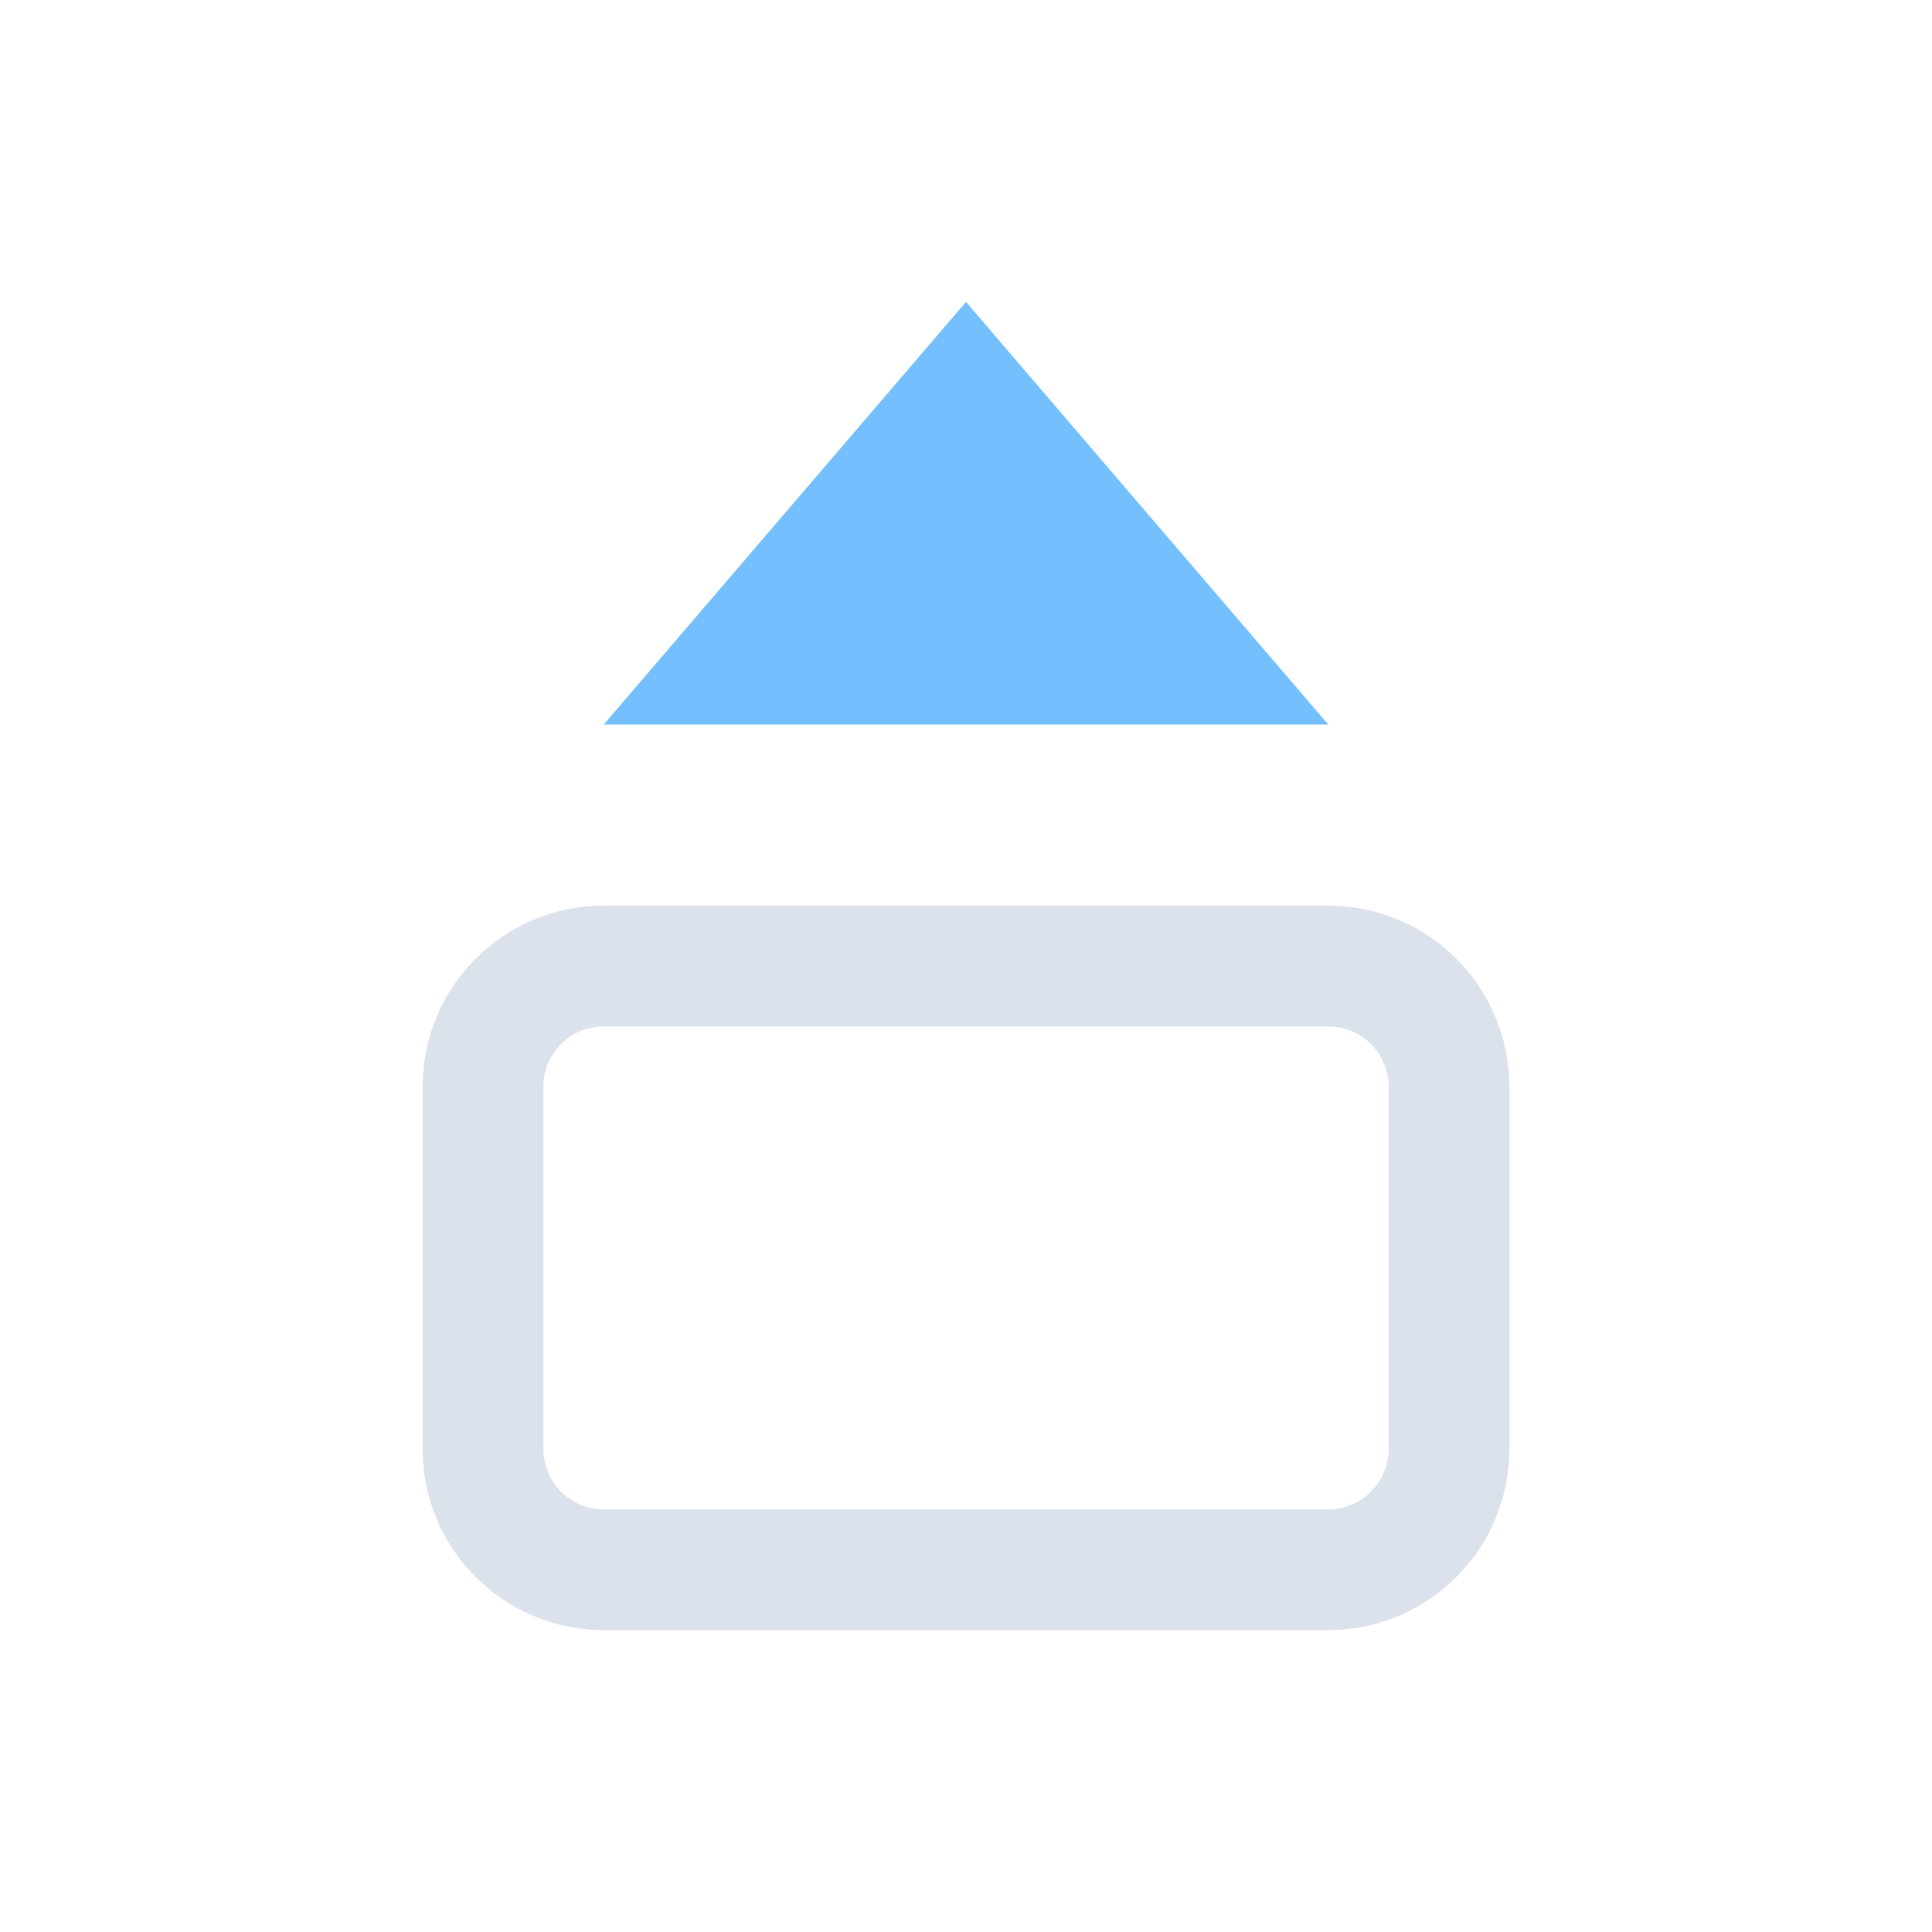
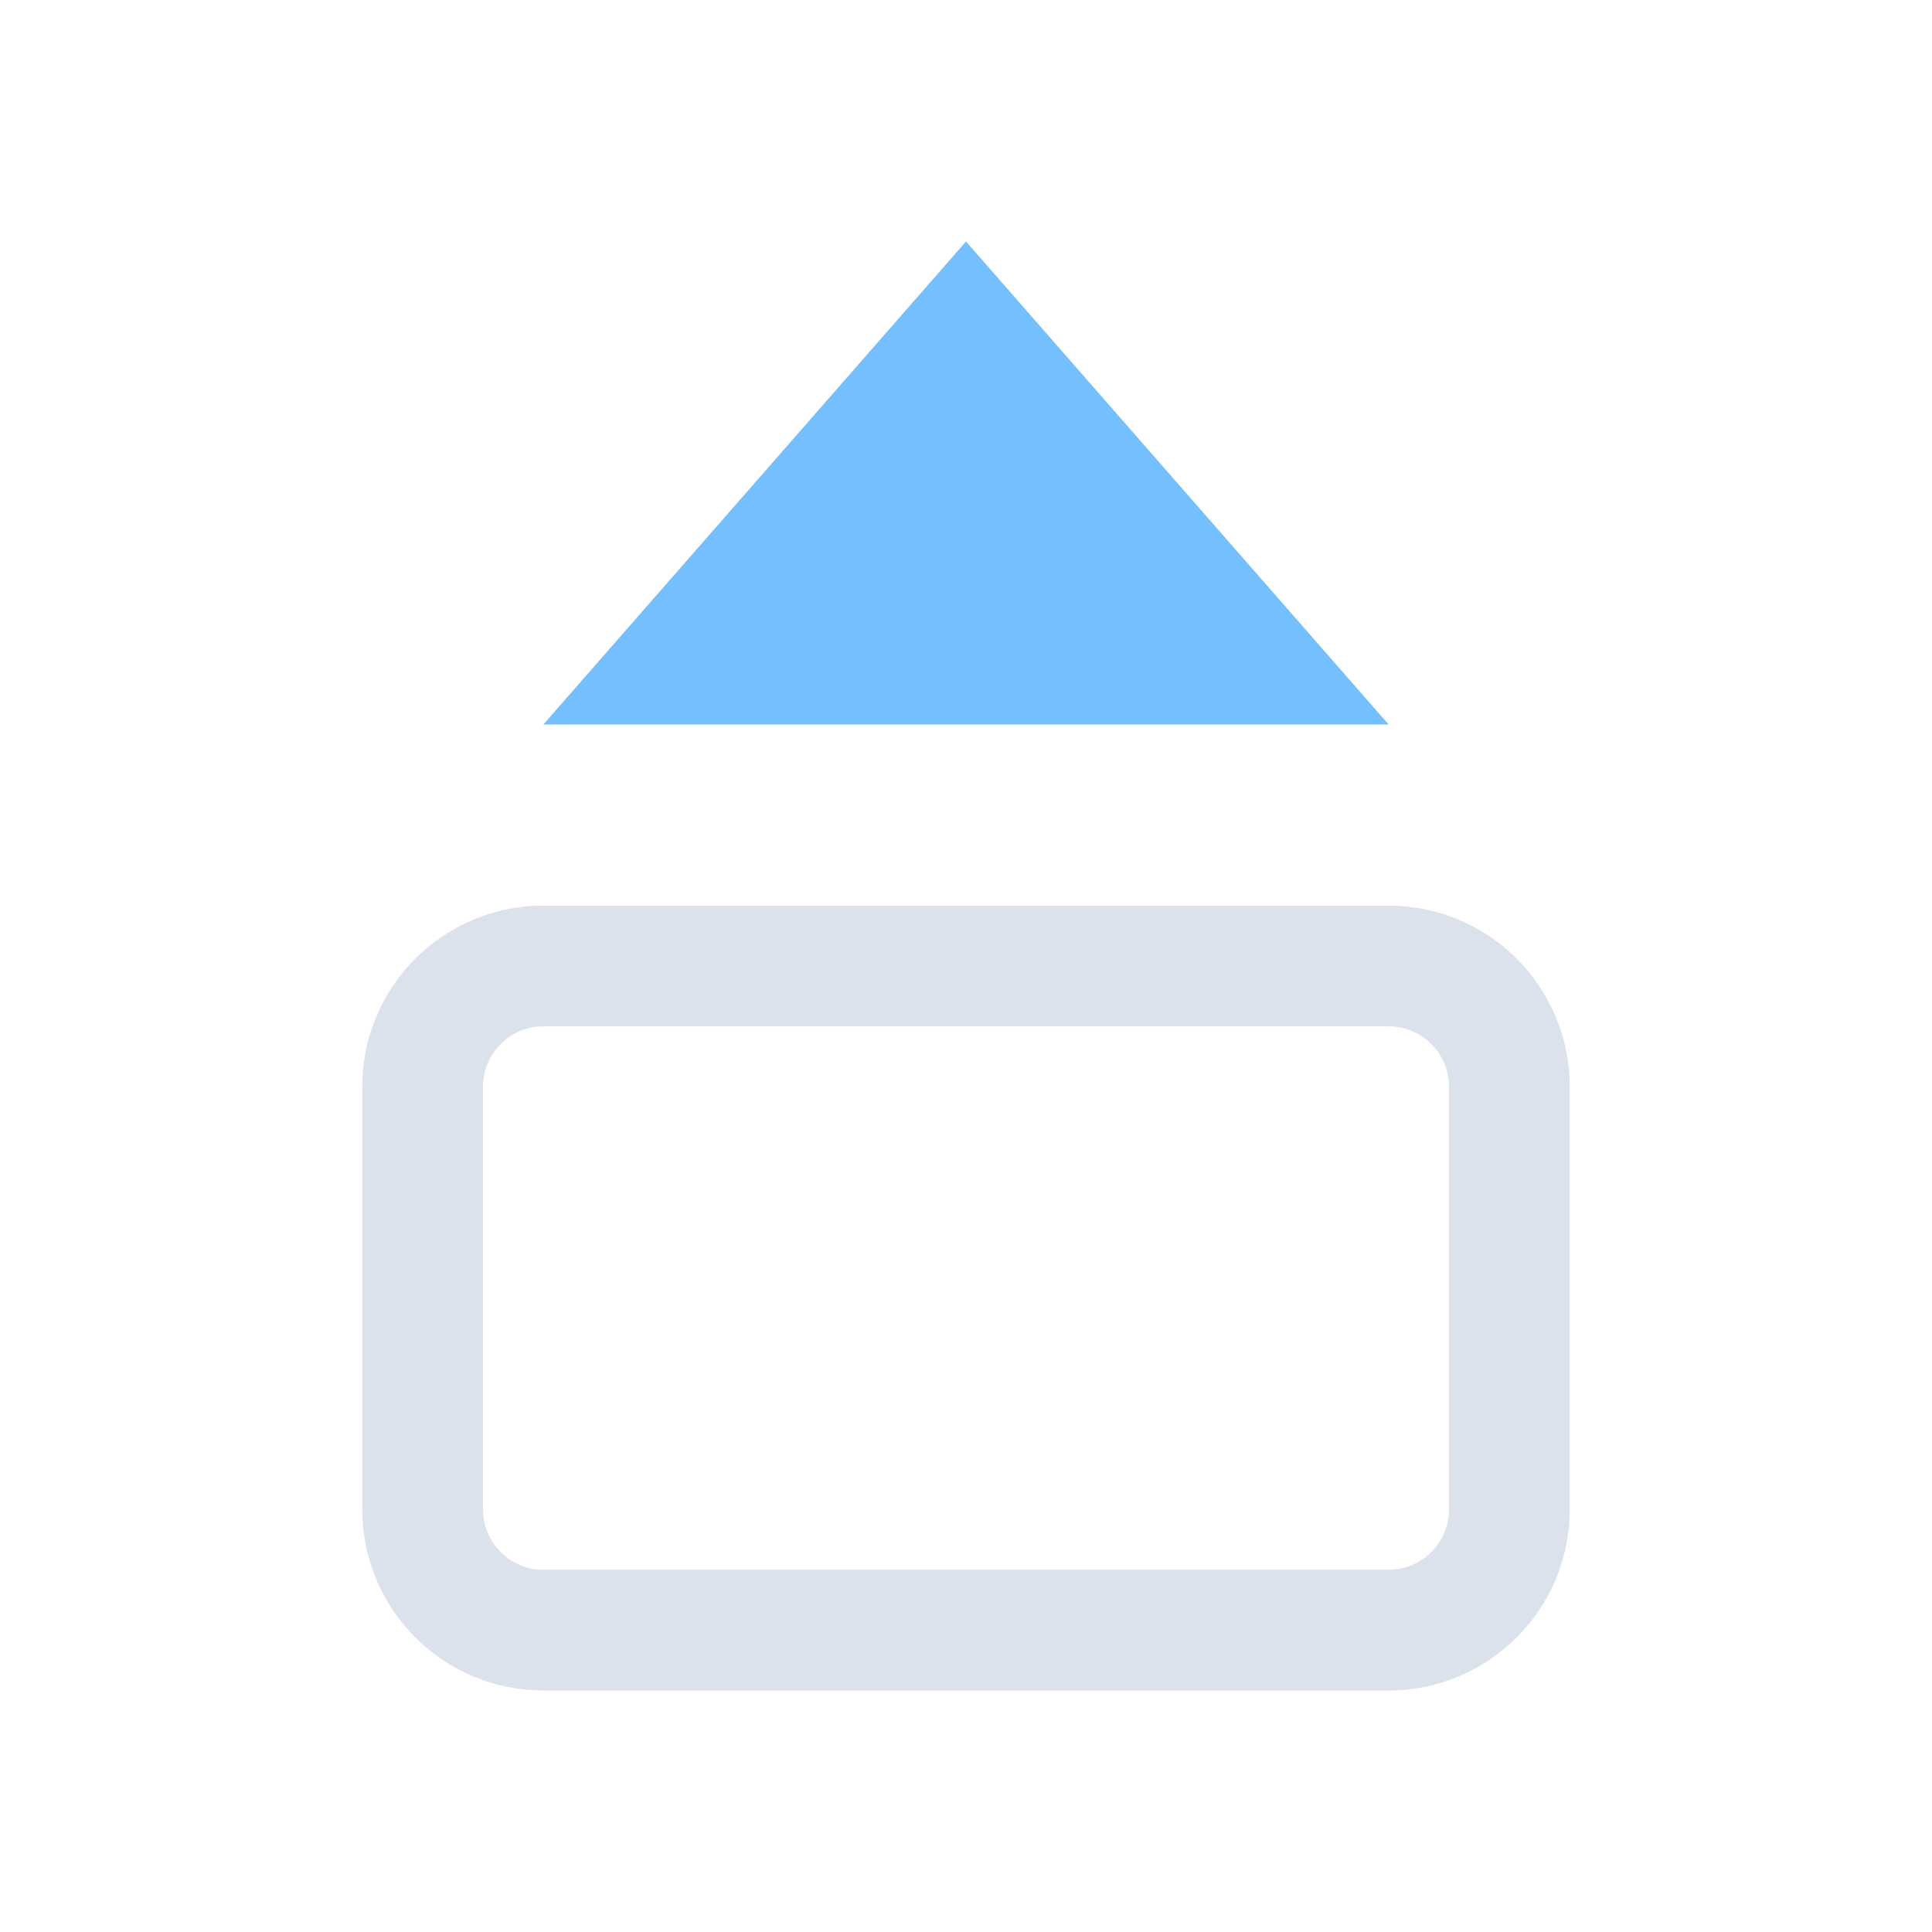
<svg xmlns="http://www.w3.org/2000/svg" viewBox="0 0 32 32">
-   <rect x="8" y="16" width="16" height="10" rx="2" fill="none" stroke="#dce2eb" stroke-width="2" />
-   <path d="M16 5l6 7H10z" fill="#74c0ff" />
+   <rect x="7" y="16" width="18" height="11" rx="2" fill="none" stroke="#dce2eb" stroke-width="2" />
+   <path d="M16 4l7 8H9z" fill="#74c0ff" />
</svg>
